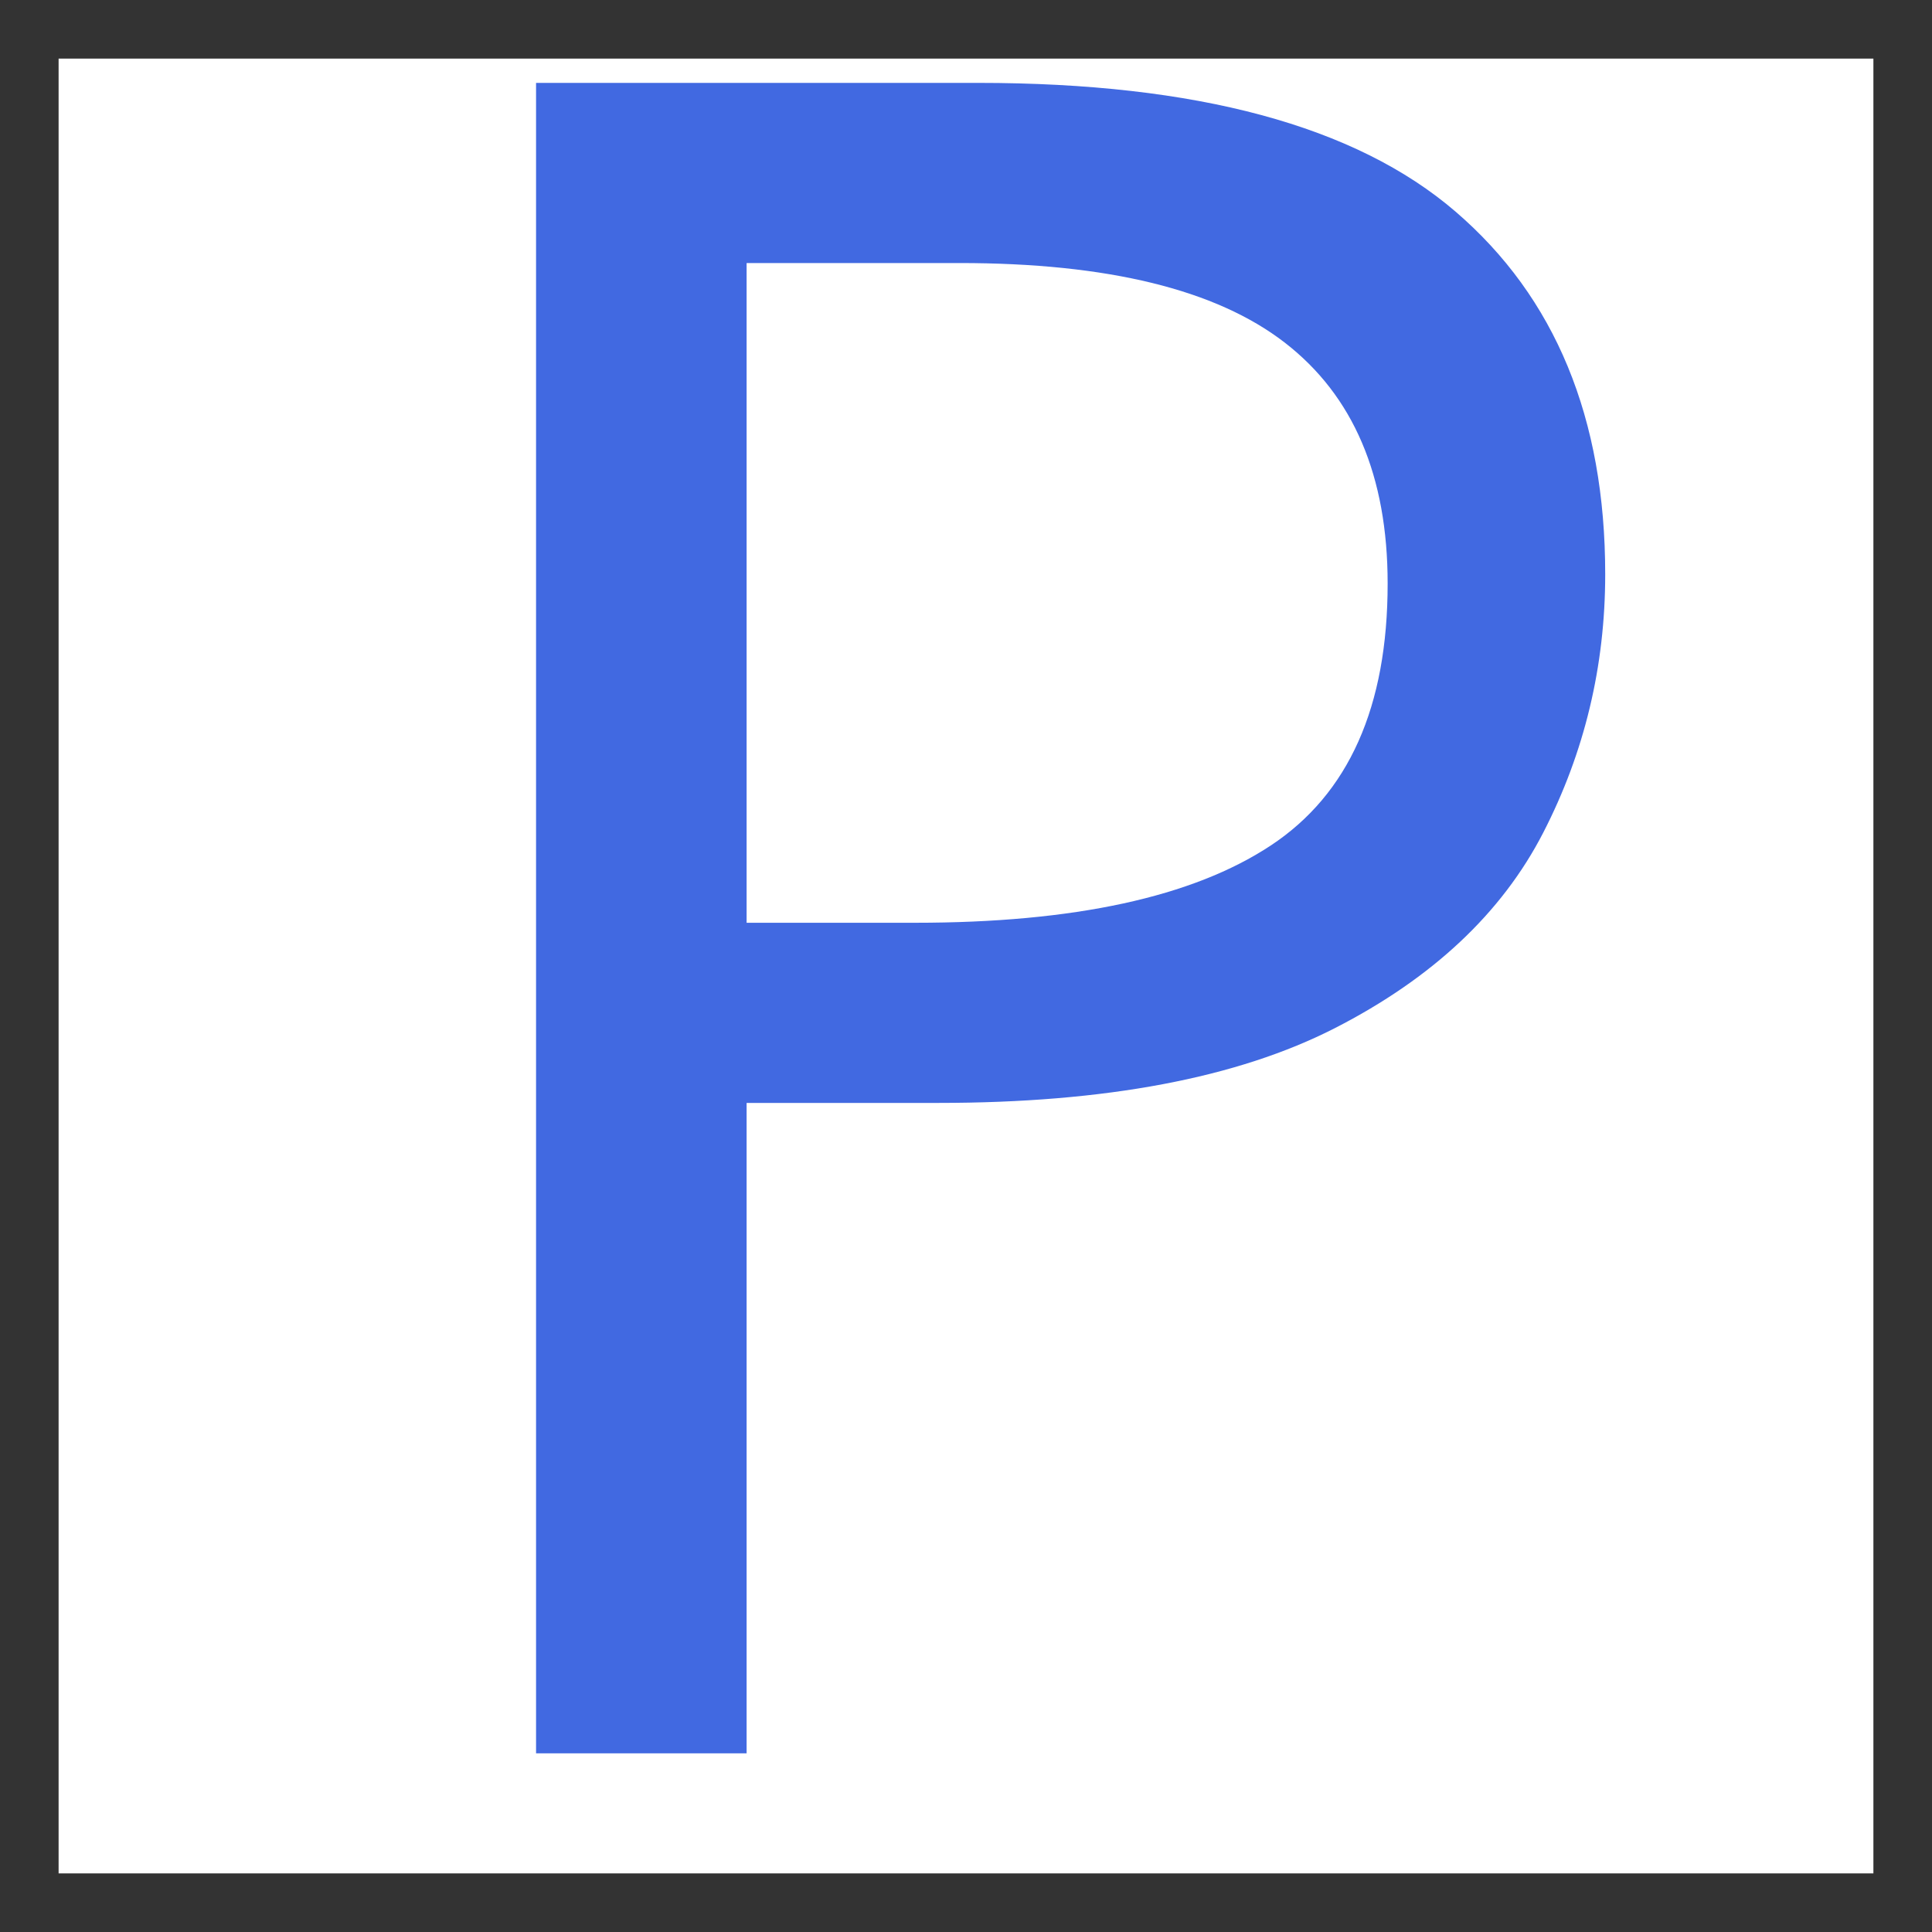
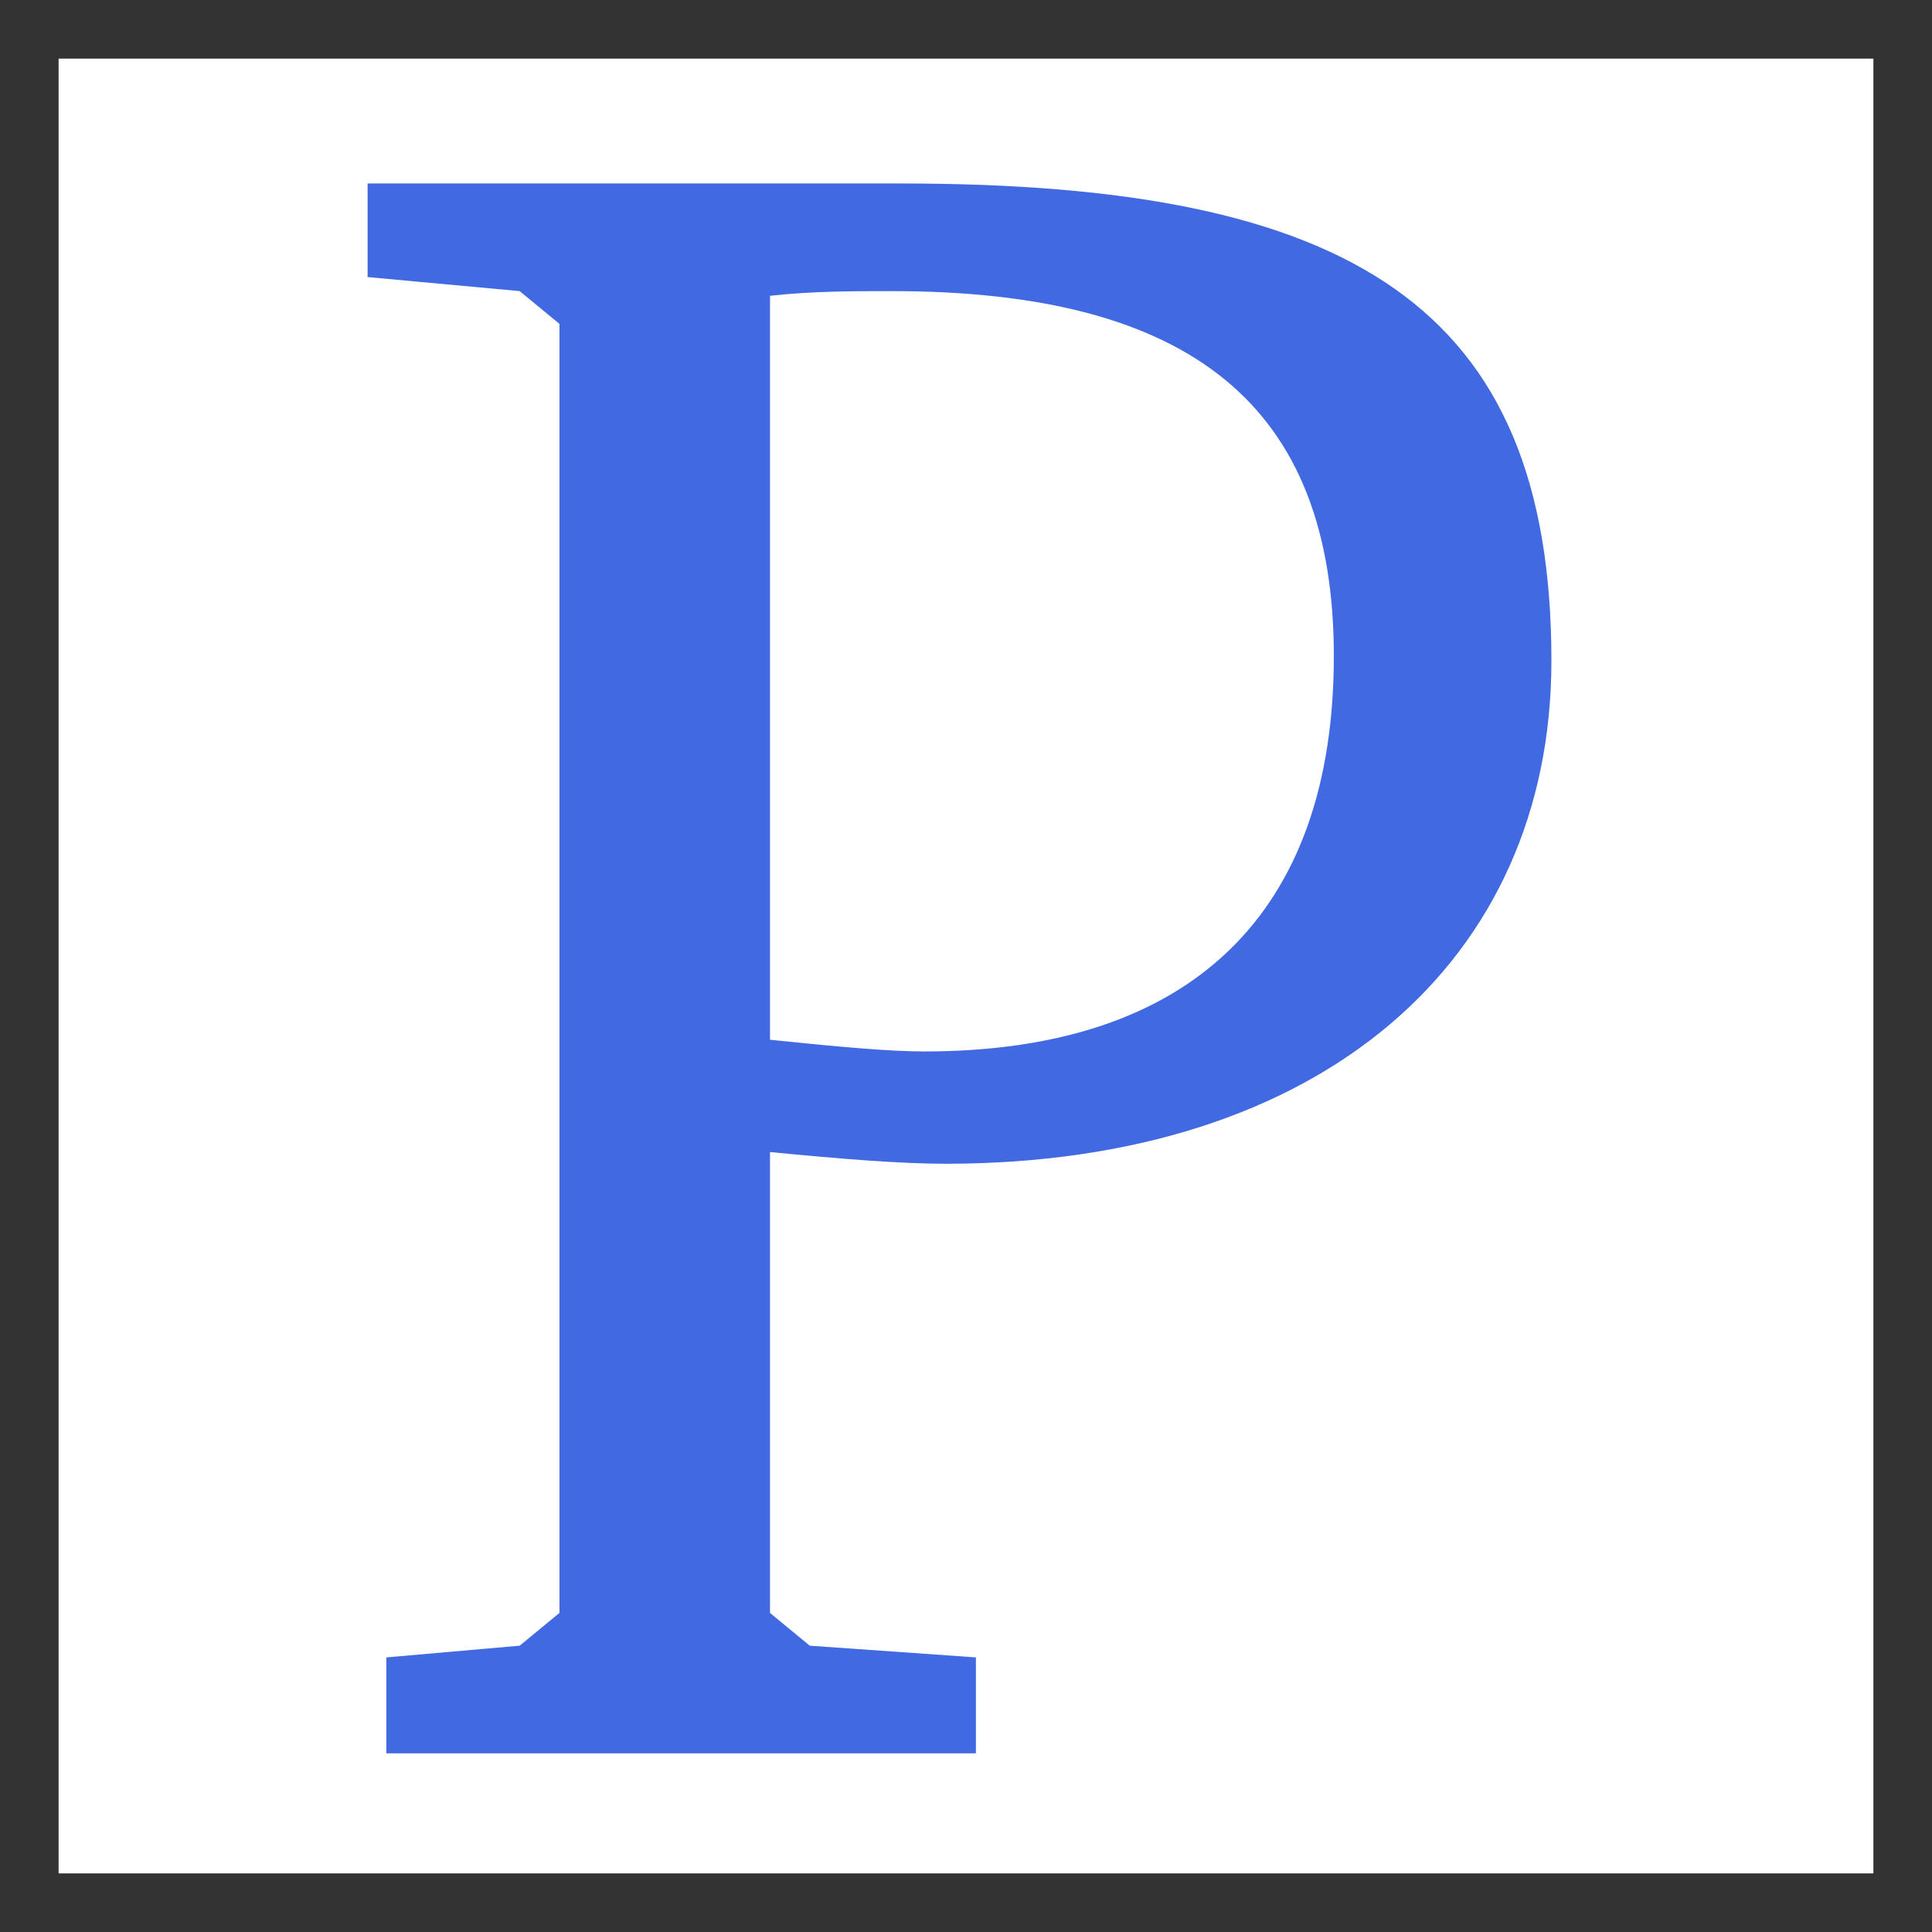
<svg xmlns="http://www.w3.org/2000/svg" height="1024" viewBox="0 0 1024 1024" width="1024">
  <path d="m15.53 15.53h992.94v992.94h-992.94z" fill="#fff" stroke="#333" stroke-miterlimit="10" stroke-width="31.06" />
-   <text fill="#4169e1" font-family="XCharter" font-size="1240" x="163.838" y="929.292">
-     <tspan fill="#4169e1" font-family="XCharter" font-size="1240" x="163.838" y="929.292">P</tspan>
-   </text>
+   <path d="m204.758 929.292h312.48v-50.84l-88.04-6.2-21.08-17.36v-244.28c38.44 3.72 69.44 6.2 93 6.2 199.64 0 321.16-107.88 321.16-266.6 0-188.48-106.64-252.96-344.72-252.96h-282.72v49.6l80.6 7.44 21.08 17.36v683.24l-21.08 17.36-70.68 6.2zm203.36-378.2v-394.32c22.32-2.48 44.64-2.48 64.48-2.48 158.72 0 234.36 60.76 234.36 193.44 0 136.4-75.64 209.56-217 209.56-18.6 0-45.88-2.48-81.84-6.2z" fill="#4169e1" />
</svg>
